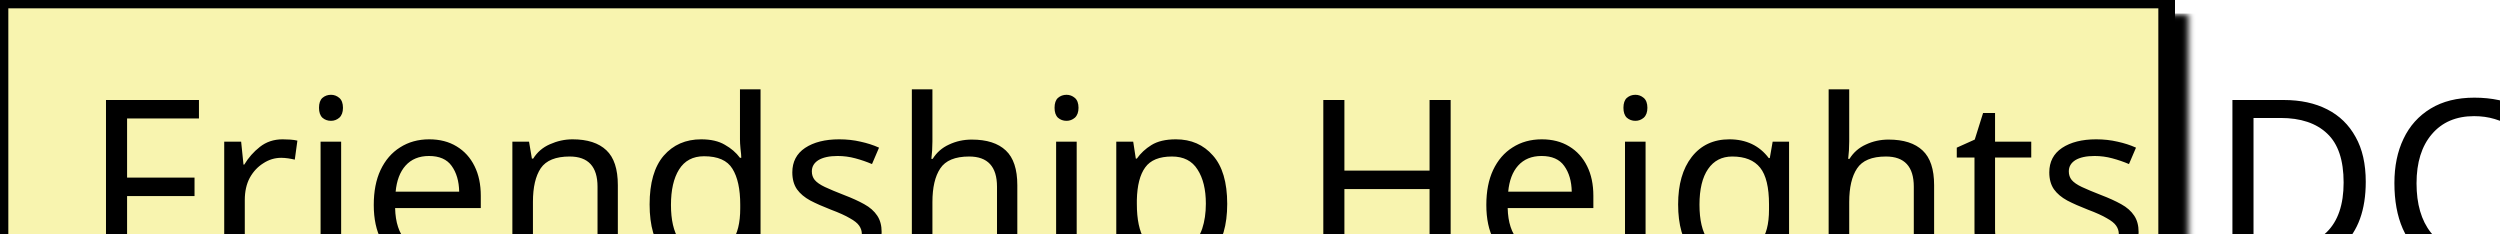
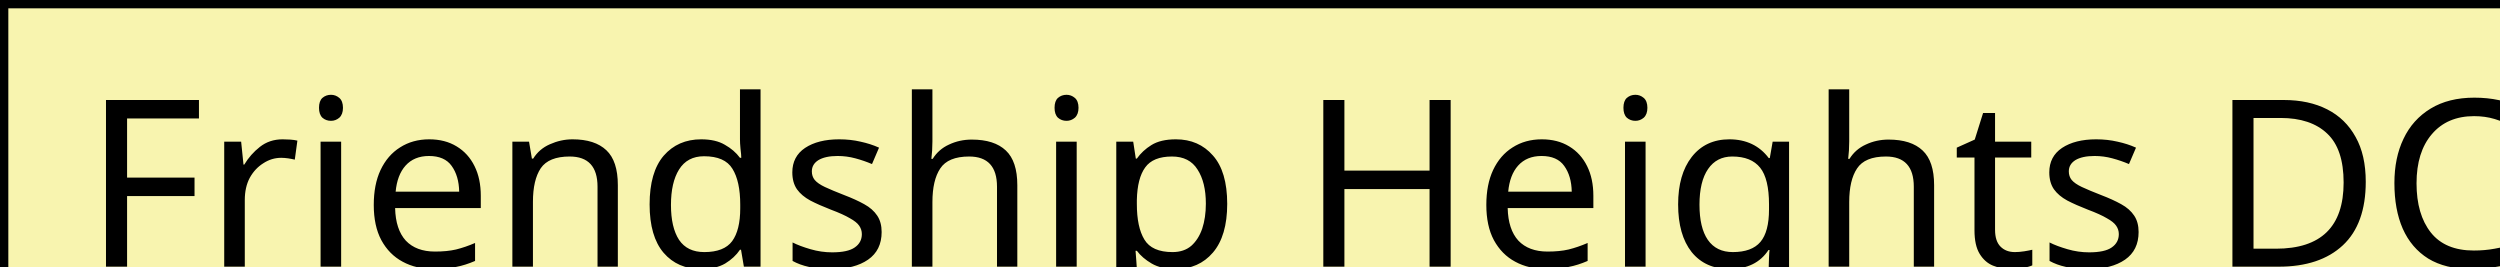
- <svg xmlns="http://www.w3.org/2000/svg" viewBox="0 0 150 14">
+ <svg xmlns="http://www.w3.org/2000/svg" viewBox="0 0 150 16">
  <defs>
    <filter id="shadow">
      <feDropShadow dx="0.8" dy="0.8" stdDeviation="0.2" />
    </filter>
  </defs>
  <g>
-     <rect width="130" height="120" style="fill:#f8f4af;filter:url(#shadow);" stroke="black" />
+     <rect width="180" height="120" style="fill:#f8f4af;filter:url(#shadow);" stroke="black" />
    <text font-size="14" font-family="Futura-Medium, Futura" font-weight="500">
      <tspan x="5" y="16">Friendship Heights DC</tspan>
    </text>
  </g>
</svg>
